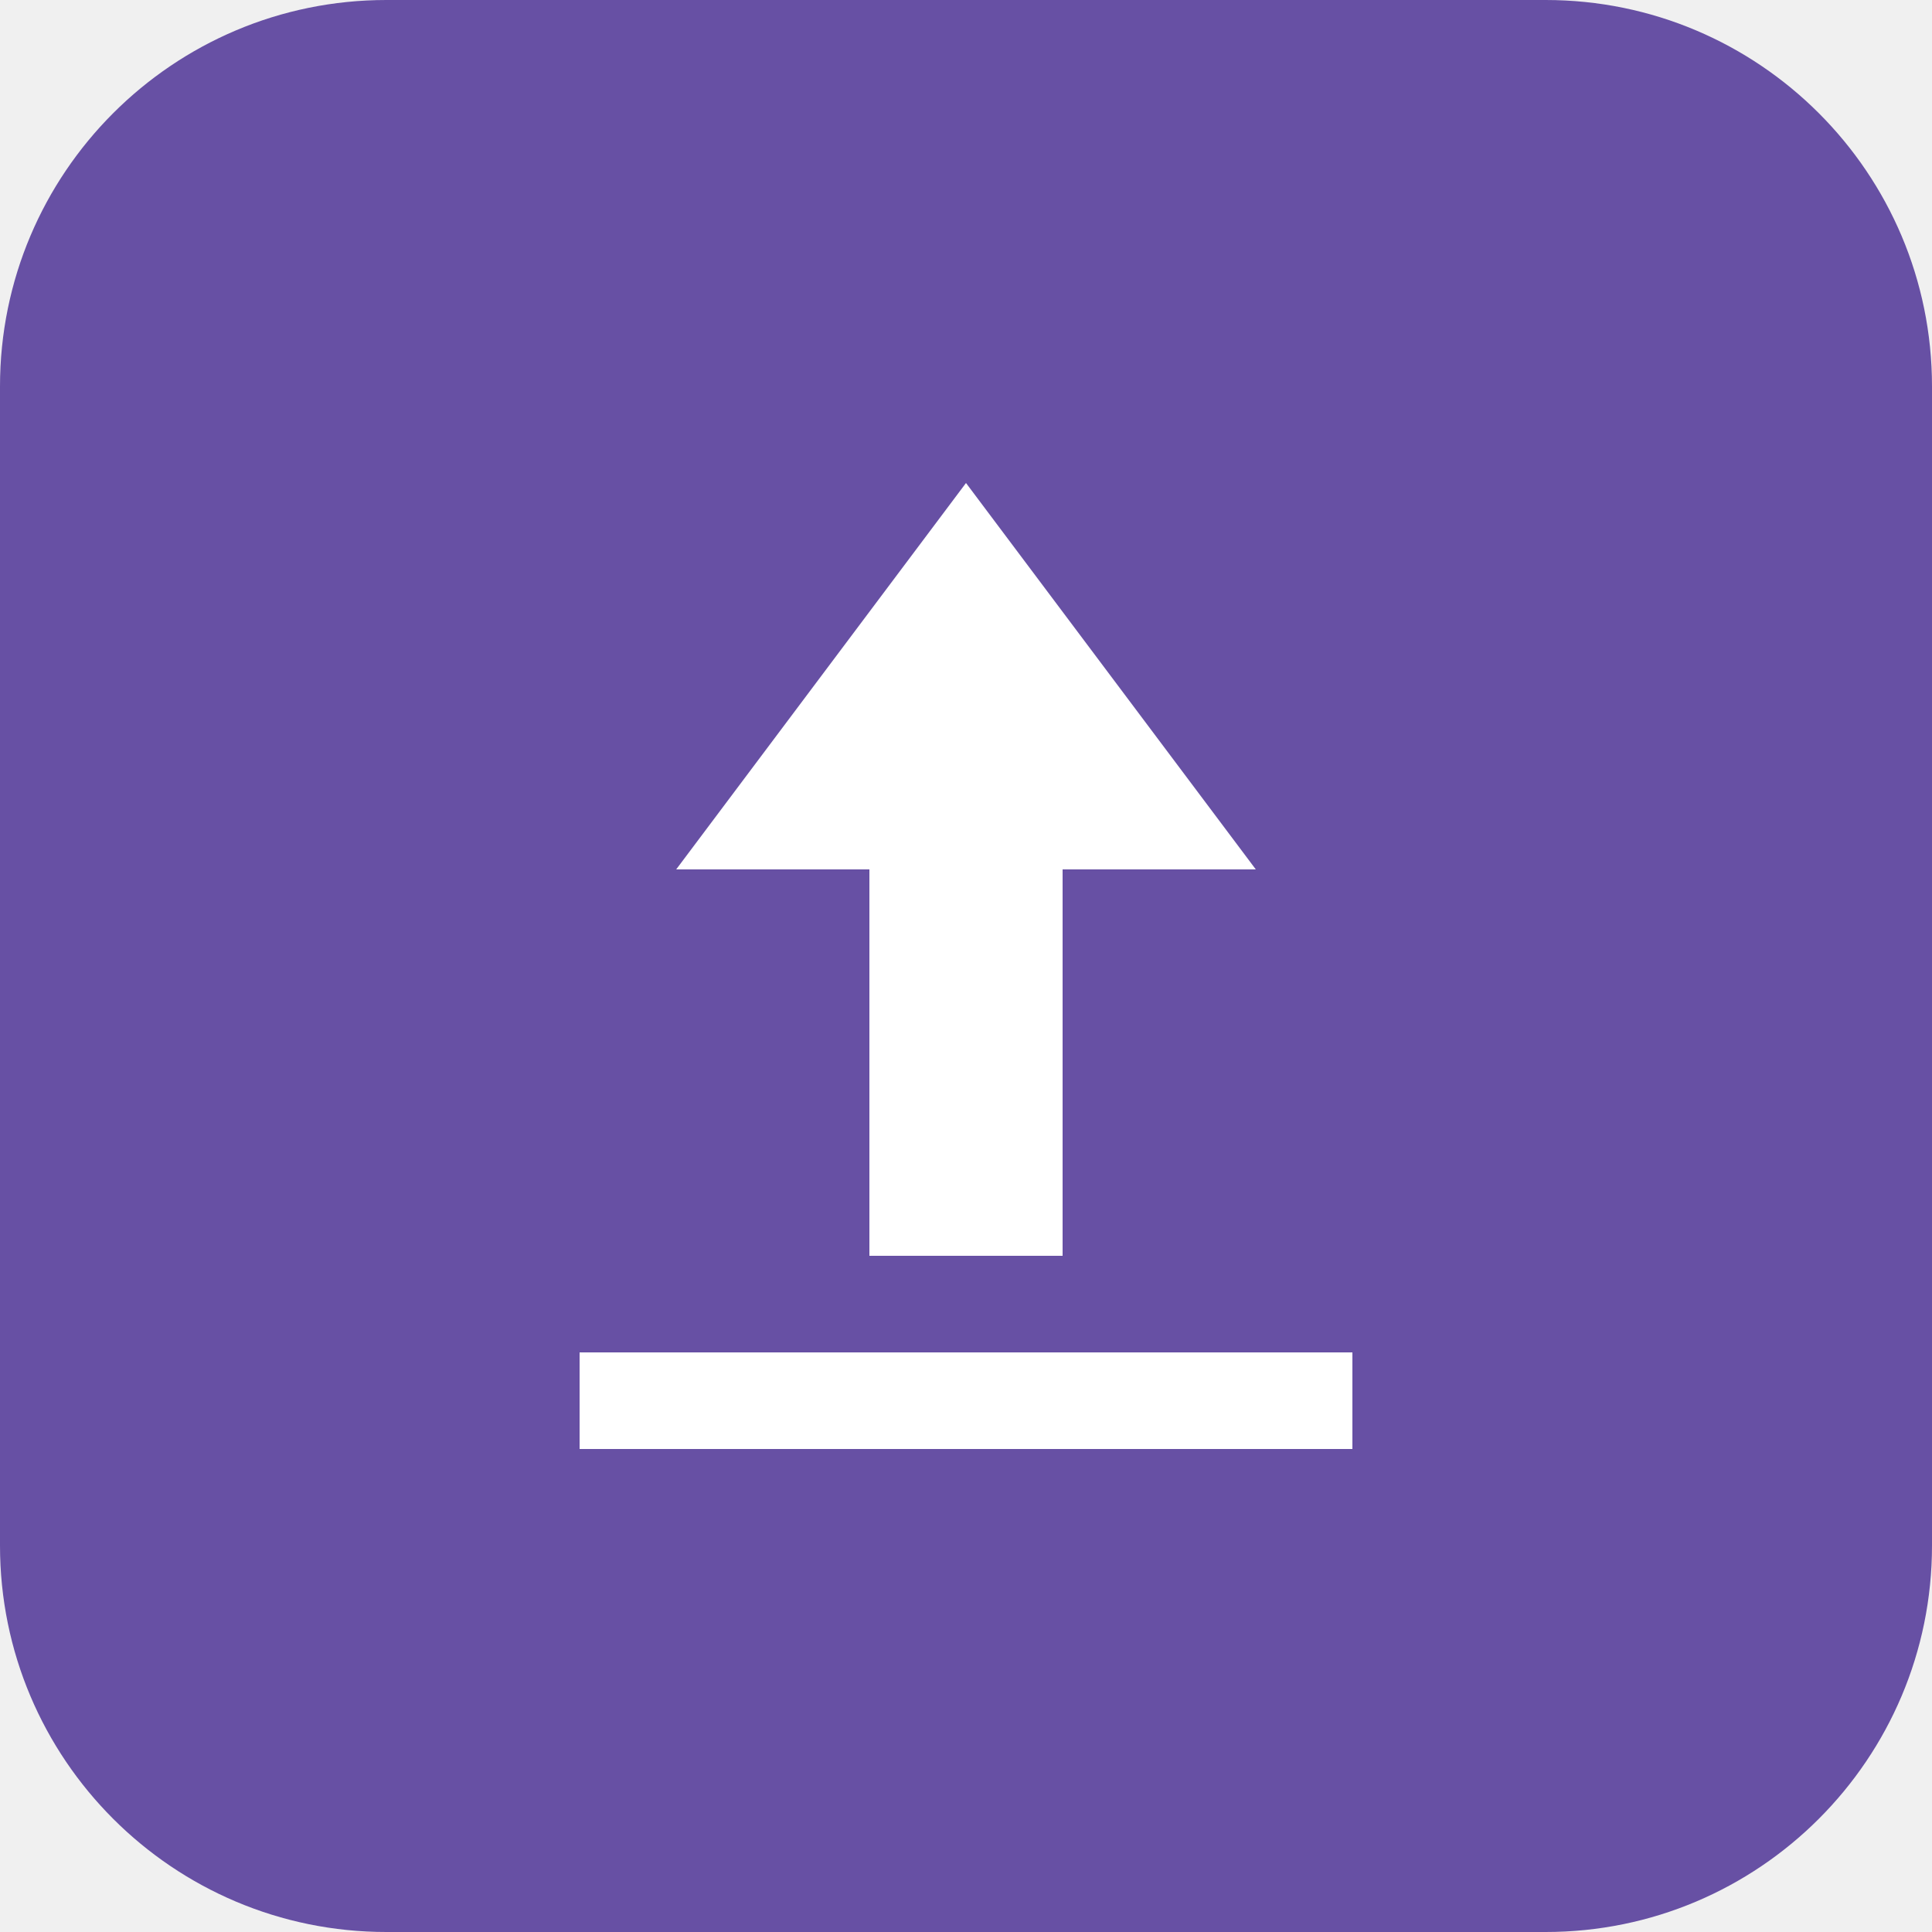
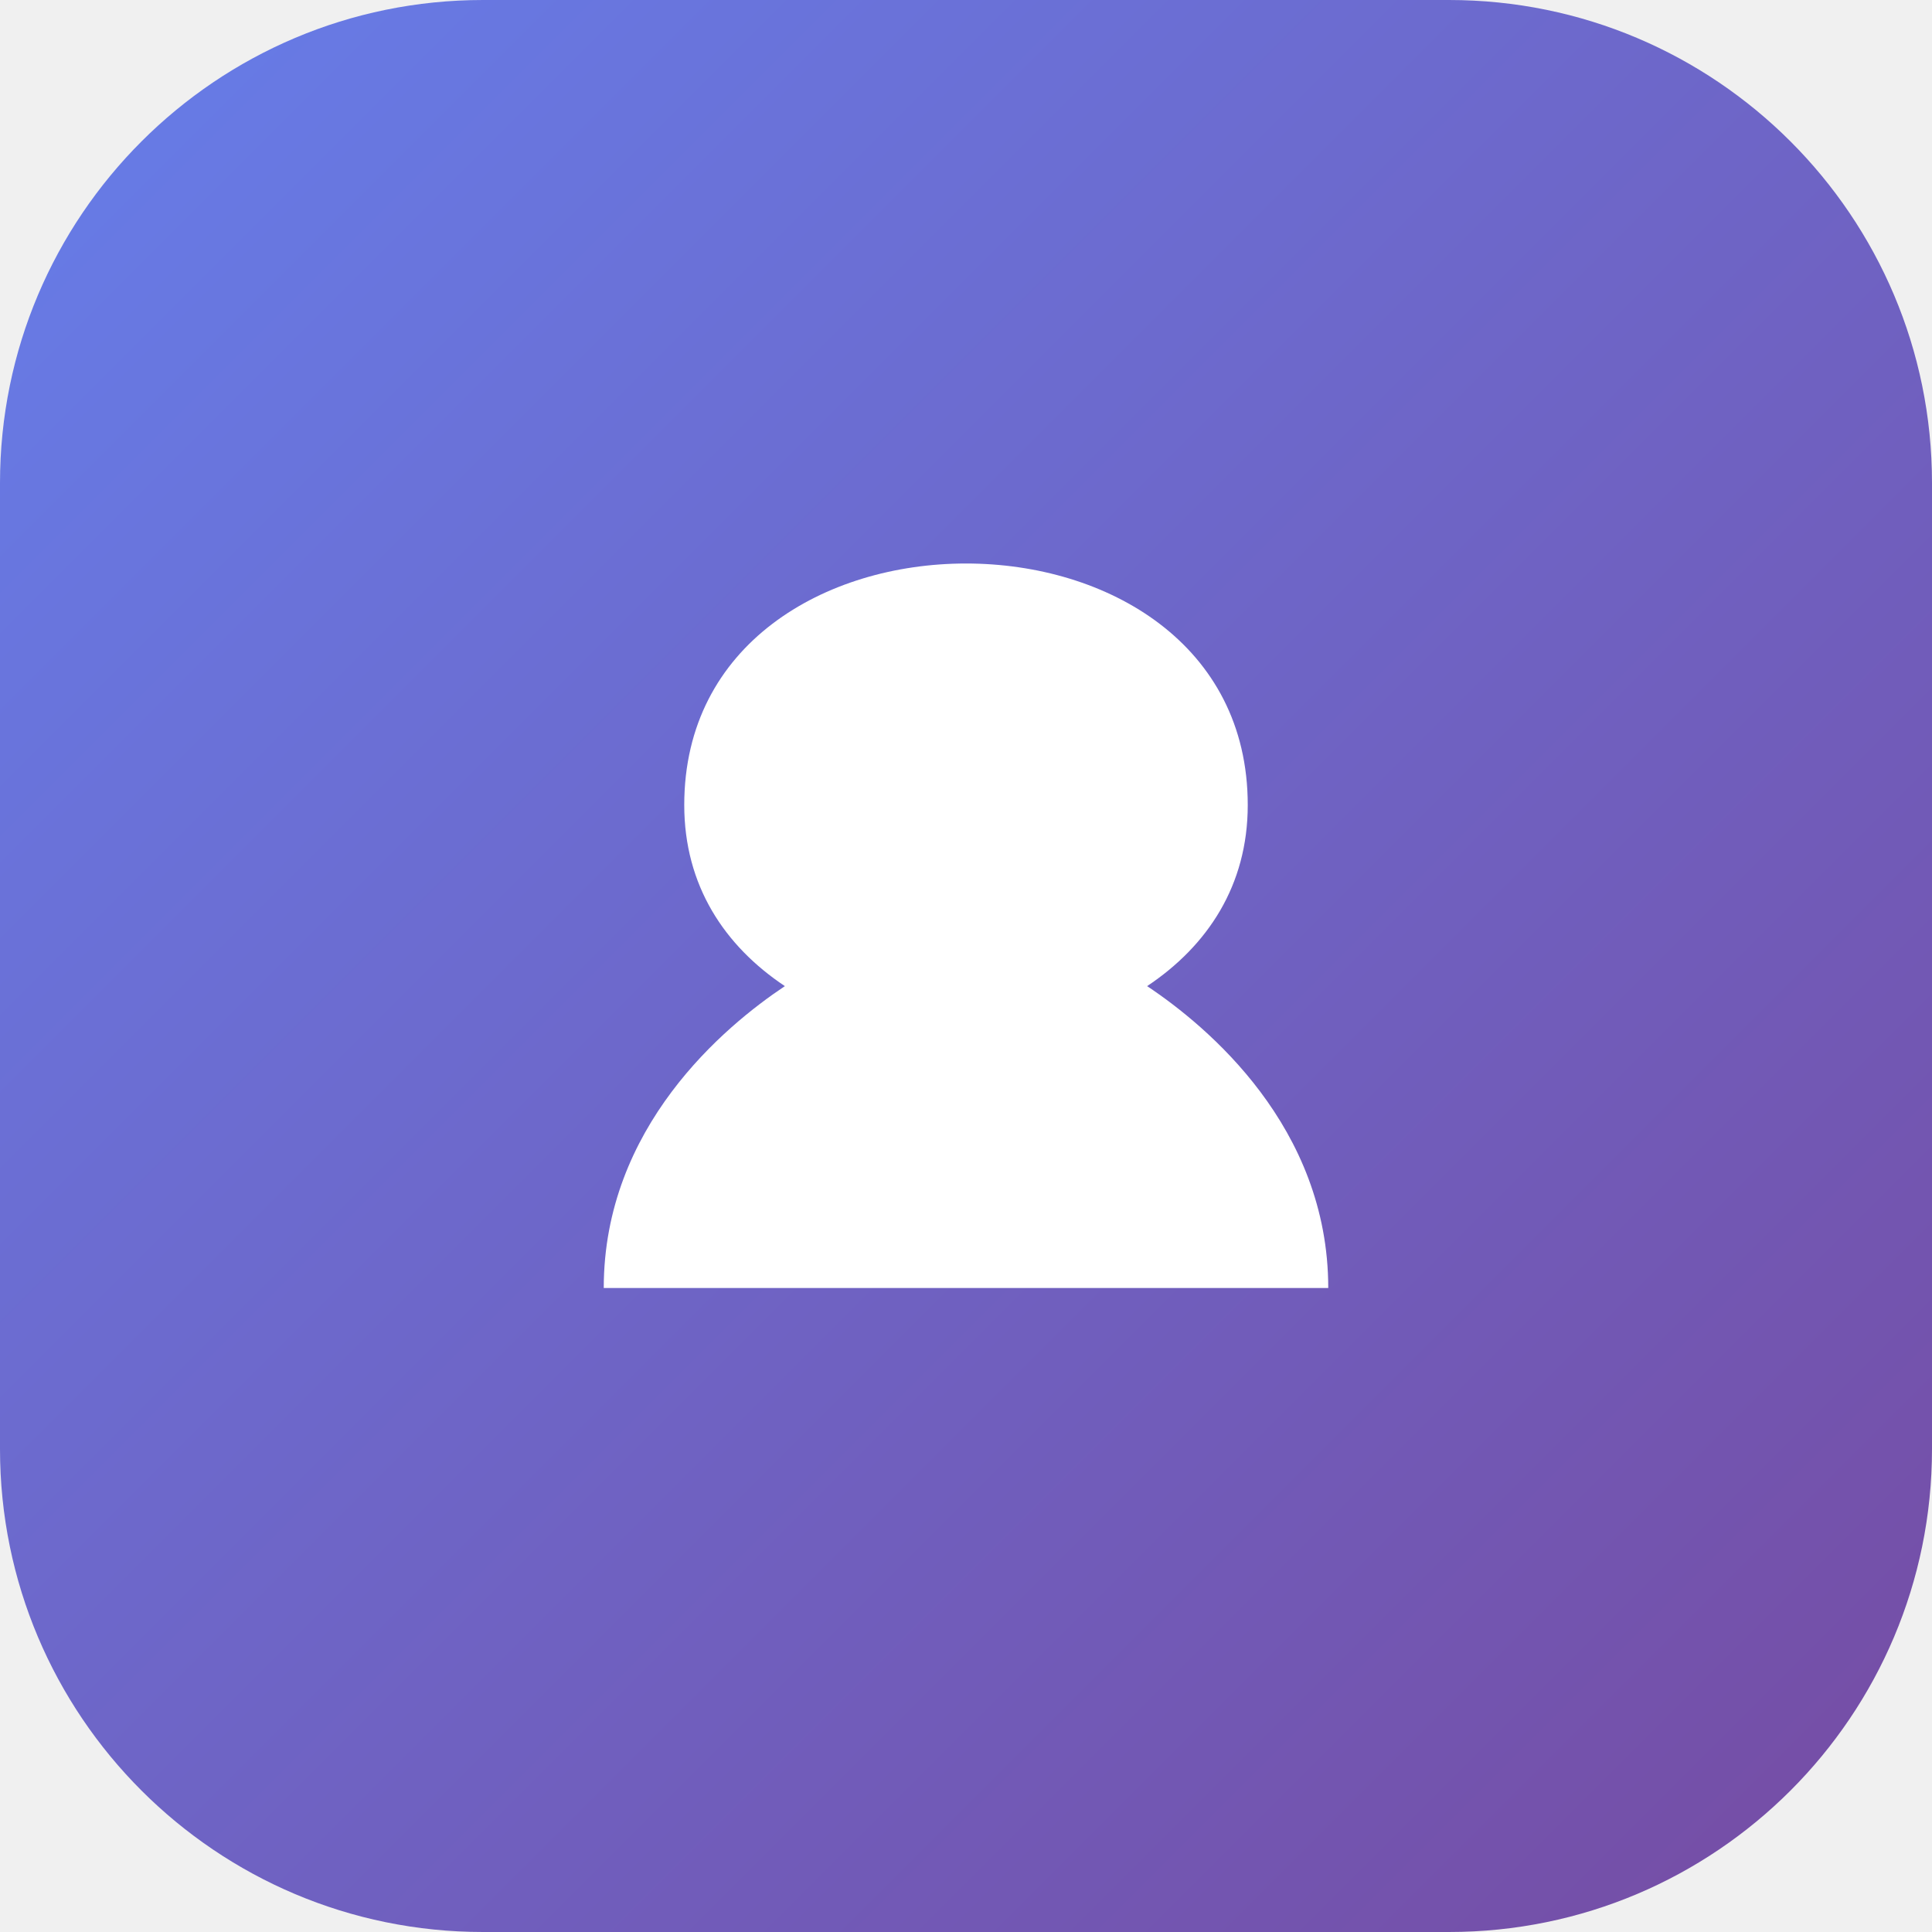
- <svg xmlns="http://www.w3.org/2000/svg" viewBox="0 0 100 100" fill="none">
-   <rect width="100" height="100" rx="20" fill="#6750A4" />
-   <path d="M50 25L35 45H45V65H55V45H65L50 25Z" fill="white" />
-   <path d="M30 70H70V75H30V70Z" fill="white" />
+ <svg xmlns="http://www.w3.org/2000/svg" viewBox="0 0 48 48" fill="none">
+   <defs>
+     <linearGradient id="grad" x1="0%" y1="0%" x2="100%" y2="100%">
+       <stop offset="0%" style="stop-color:#667eea" />
+       <stop offset="100%" style="stop-color:#764ba2" />
+     </linearGradient>
+   </defs>
+   <rect width="48" height="48" rx="12" fill="url(#grad)" />
+   <path d="M24 14C20.5 14 17 16 17 20C17 22 18 23.5 19.5 24.5C18 25.5 15 28 15 32H33C33 28 30 25.5 28.5 24.5C30 23.5 31 22 31 20C31 16 27.5 14 24 14Z" fill="white" />
+   <path d="M20 30L24 26L28 30" stroke="white" stroke-width="2" stroke-linecap="round" />
</svg>
